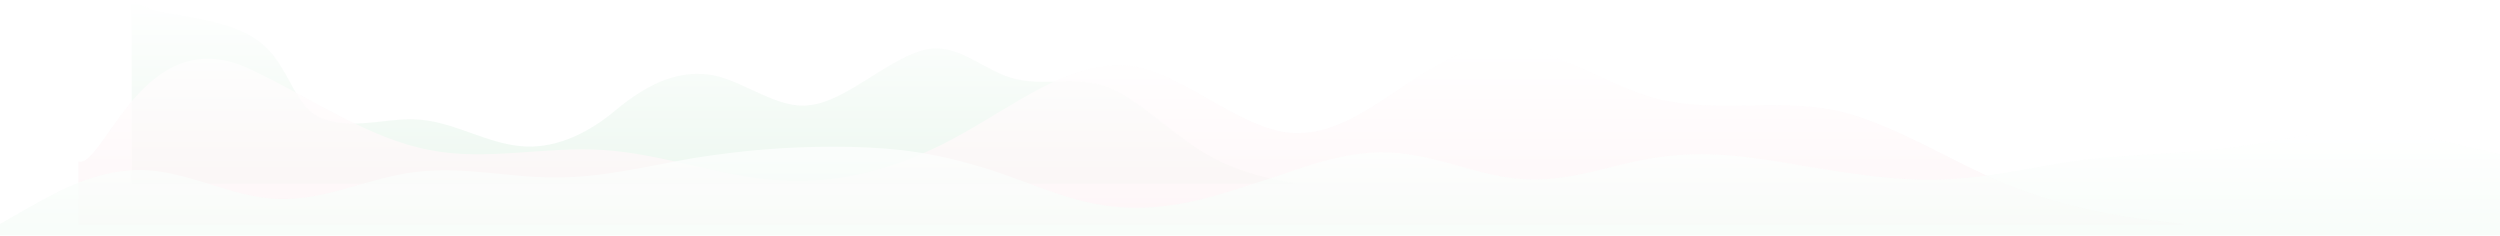
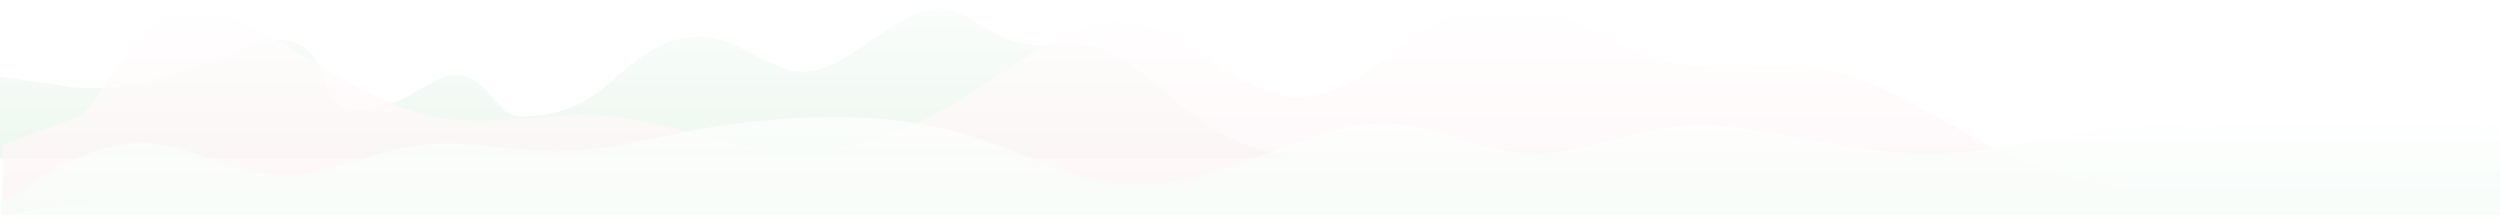
- <svg xmlns="http://www.w3.org/2000/svg" width="1594" height="150" viewBox="0 0 1594 150" fill="none">
+ <svg xmlns="http://www.w3.org/2000/svg" width="1440" height="125" viewBox="0 0 1440 125" fill="none">
  <g opacity="0.25">
-     <path fill-rule="evenodd" clip-rule="evenodd" d="M827 117.219L816.232 115.125C805.464 113.032 785.722 108.846 764.186 95.24C744.444 82.681 722.908 60.703 703.167 54.423C681.63 48.143 661.889 56.516 640.353 48.143C620.611 39.771 606.742 26.165 587 32.444C565.464 38.724 538.056 64.889 516.519 66.982C496.778 70.122 475.242 52.33 455.5 48.143C433.964 43.957 414.222 52.33 392.686 70.122C372.944 86.867 351.408 95.24 331.667 93.147C310.13 91.054 290.389 78.495 268.853 76.401C249.111 74.308 227.575 82.681 207.833 76.401C186.297 70.122 186.036 41.527 164.5 25.828C144.758 11.175 103.742 9.419 94.768 5.233L84 0V117.219H94.768C103.742 117.219 125.278 117.219 145.019 117.219C166.556 117.219 186.297 117.219 207.833 117.219C227.575 117.219 249.111 117.219 268.853 117.219C290.389 117.219 310.13 117.219 331.667 117.219C351.408 117.219 372.944 117.219 392.686 117.219C414.222 117.219 433.964 117.219 455.5 117.219C475.242 117.219 496.778 117.219 516.519 117.219C538.056 117.219 557.797 117.219 579.333 117.219C599.075 117.219 620.611 117.219 640.353 117.219C661.889 117.219 681.63 117.219 703.167 117.219C722.908 117.219 744.444 117.219 764.186 117.219C785.722 117.219 805.464 117.219 816.232 117.219H827Z" fill="url(#paint0_linear_1931_3732)" />
-     <path opacity="0.8" fill-rule="evenodd" clip-rule="evenodd" d="M1393 143.046L1373.54 140.614C1354.07 138.181 1318.39 133.316 1279.46 117.503C1243.78 102.907 1204.85 77.364 1169.17 70.066C1130.24 62.768 1094.56 72.499 1055.63 62.768C1019.94 53.038 981.017 22.629 945.333 29.927C906.406 37.225 870.722 82.23 831.795 84.662C796.111 88.311 757.184 46.956 721.5 42.091C682.572 37.225 646.889 67.634 607.961 88.311C572.278 107.773 533.35 117.503 497.667 115.071C458.739 112.638 423.056 98.042 384.128 95.609C348.444 93.177 309.517 102.907 273.833 95.609C234.906 88.311 199.222 62.768 160.295 44.523C91.395 11.076 66.22 107.775 50 102.909V143.046H69.464C85.684 143.046 124.611 143.046 160.295 143.046C199.222 143.046 234.906 143.046 273.833 143.046C309.517 143.046 348.444 143.046 384.128 143.046C423.056 143.046 458.739 143.046 497.667 143.046C533.35 143.046 572.278 143.046 607.961 143.046C646.889 143.046 682.572 143.046 721.5 143.046C757.184 143.046 796.111 143.046 831.795 143.046C870.722 143.046 906.406 143.046 945.333 143.046C981.017 143.046 1019.94 143.046 1055.63 143.046C1094.56 143.046 1130.24 143.046 1169.17 143.046C1204.85 143.046 1243.78 143.046 1279.46 143.046C1318.39 143.046 1354.07 143.046 1373.54 143.046H1393Z" fill="url(#paint1_linear_1931_3732)" />
-     <path opacity="0.8" fill-rule="evenodd" clip-rule="evenodd" d="M1594 98.3L1578.6 94.734C1563.2 91.169 1536.25 83.444 1505.44 83.444C1474.64 83.444 1447.69 91.169 1416.89 94.734C1386.09 98.3 1359.14 98.3 1328.33 101.866C1297.53 106.025 1270.58 113.156 1239.78 114.345C1208.98 115.533 1182.02 110.779 1151.22 106.025C1120.42 100.677 1093.47 95.923 1062.67 99.489C1031.86 103.054 1004.91 115.533 974.111 114.345C943.309 113.156 916.357 98.3 885.556 97.112C854.754 95.923 827.802 108.402 797 117.91C766.198 128.013 739.246 135.144 708.444 131.578C677.642 128.013 650.691 113.156 619.889 104.837C589.087 95.923 562.135 93.546 531.333 93.546C500.531 93.546 473.58 95.923 442.778 100.677C411.976 106.025 385.024 113.156 354.222 113.156C323.42 113.156 296.469 106.025 265.667 109.591C234.865 113.156 207.913 128.013 177.111 126.824C146.309 125.636 119.357 108.402 88.555 108.402C57.754 108.402 30.802 125.636 15.401 133.955L0 142.869V150H15.401C30.802 150 57.754 150 88.555 150C119.357 150 146.309 150 177.111 150C207.913 150 234.865 150 265.667 150C296.469 150 323.42 150 354.222 150C385.024 150 411.976 150 442.778 150C473.58 150 500.531 150 531.333 150C562.135 150 589.087 150 619.889 150C650.691 150 677.642 150 708.444 150C739.246 150 766.198 150 797 150C827.802 150 854.754 150 885.556 150C916.357 150 943.309 150 974.111 150C1004.91 150 1031.86 150 1062.67 150C1093.47 150 1120.42 150 1151.22 150C1182.02 150 1208.98 150 1239.78 150C1270.58 150 1297.53 150 1328.33 150C1359.14 150 1386.09 150 1416.89 150C1447.69 150 1474.64 150 1505.44 150C1536.25 150 1563.2 150 1578.6 150H1594V98.3Z" fill="url(#paint2_linear_1931_3732)" />
+     <path fill-rule="evenodd" clip-rule="evenodd" d="M747.536 91.219L737.814 89.125C728.093 87.032 710.27 82.846 690.826 69.24C673.003 56.681 653.56 34.703 635.737 28.423C616.293 22.143 598.47 30.516 579.027 22.143C561.204 13.771 548.682 0.165 530.859 6.444C511.416 12.724 486.671 38.889 467.228 40.982C449.404 44.122 429.961 26.33 412.138 22.143C392.695 17.957 374.872 26.33 355.428 44.122C337.605 60.867 320.502 67.147 300.339 67.147C280.804 67.147 278.972 27.5 243.629 50.401C228.159 60.426 195.009 75 188.539 50.401C182.874 28.864 170.182 15.5 141.743 27.5C121.001 36.252 77.643 53.5 43.336 50.401L4.50611e-05 44.122V91.219L86.462 91.219C94.563 91.219 114.006 91.219 131.829 91.219C151.273 91.219 169.096 91.219 188.539 91.219C206.362 91.219 225.806 91.219 243.629 91.219C263.072 91.219 280.895 91.219 300.339 91.219C318.162 91.219 337.605 91.219 355.428 91.219C374.872 91.219 392.695 91.219 412.138 91.219C429.961 91.219 449.404 91.219 467.228 91.219C486.671 91.219 504.494 91.219 523.937 91.219C541.76 91.219 561.204 91.219 579.027 91.219C598.47 91.219 616.293 91.219 635.737 91.219C653.56 91.219 673.003 91.219 690.826 91.219C710.27 91.219 728.093 91.219 737.814 91.219H747.536Z" fill="url(#paint0_linear_1935_3691)" />
+     <path opacity="0.8" fill-rule="evenodd" clip-rule="evenodd" d="M1258.53 114.238L1240.96 111.806C1223.39 109.373 1191.17 104.508 1156.03 88.695C1123.81 74.099 1088.67 48.556 1056.45 41.258C1021.31 33.96 989.091 43.691 953.947 33.96C921.731 24.23 886.586 -6.179 854.37 1.119C819.226 8.417 787.01 53.422 751.865 55.854C719.649 59.503 684.505 18.148 652.289 13.283C617.144 8.417 584.928 38.826 549.784 59.503C517.568 78.965 482.423 88.695 450.207 86.263C415.063 83.83 382.847 69.234 347.702 66.801C315.486 64.369 280.342 74.099 248.126 66.801C212.981 59.503 180.765 33.96 145.621 15.715C83.416 -17.732 71.775 42 46.495 66.801L1.354 83.5V123.5L63.616 114.238C78.26 114.238 113.405 114.238 145.621 114.238C180.765 114.238 212.981 114.238 248.126 114.238C280.342 114.238 315.486 114.238 347.702 114.238C382.847 114.238 415.063 114.238 450.207 114.238C482.423 114.238 517.568 114.238 549.784 114.238C584.928 114.238 617.144 114.238 652.289 114.238C684.505 114.238 719.649 114.238 751.865 114.238C787.01 114.238 819.226 114.238 854.37 114.238C886.586 114.238 921.731 114.238 953.947 114.238C989.091 114.238 1021.31 114.238 1056.45 114.238C1088.67 114.238 1123.81 114.238 1156.03 114.238C1191.17 114.238 1223.39 114.238 1240.96 114.238H1258.53Z" fill="url(#paint1_linear_1935_3691)" />
+     <path opacity="0.8" fill-rule="evenodd" clip-rule="evenodd" d="M1440 72.3L1426.1 68.734C1412.19 65.169 1387.86 57.444 1360.05 57.444C1332.24 57.444 1307.91 65.169 1280.1 68.734C1252.29 72.3 1227.96 72.3 1200.15 75.865C1172.34 80.025 1148.01 87.156 1120.2 88.345C1092.39 89.533 1068.06 84.779 1040.25 80.025C1012.44 74.677 988.11 69.923 960.301 73.489C932.492 77.054 908.16 89.533 880.351 88.345C852.542 87.156 828.21 72.3 800.401 71.112C772.593 69.923 748.26 82.402 720.451 91.91C692.643 102.013 668.31 109.144 640.502 105.578C612.693 102.013 588.36 87.156 560.552 78.837C532.743 69.923 508.41 67.546 480.602 67.546C452.793 67.546 428.461 69.923 400.652 74.677C372.843 80.025 348.511 87.156 320.702 87.156C292.894 87.156 268.561 80.025 240.752 83.591C212.944 87.156 188.611 102.013 160.803 100.824C132.994 99.636 108.661 82.402 80.853 82.402C53.044 82.402 28.711 99.636 14.807 107.955L0.903 116.869V124L14.807 124C28.711 124 53.044 124 80.853 124C108.661 124 132.994 124 160.803 124C188.611 124 212.944 124 240.752 124C268.561 124 292.894 124 320.702 124C348.511 124 372.843 124 400.652 124C428.461 124 452.793 124 480.602 124C508.41 124 532.743 124 560.552 124C588.36 124 612.693 124 640.502 124C668.31 124 692.643 124 720.451 124C748.26 124 772.593 124 800.401 124C828.21 124 852.542 124 880.351 124C908.16 124 932.492 124 960.301 124C988.11 124 1012.44 124 1040.25 124C1068.06 124 1092.39 124 1120.2 124C1148.01 124 1172.34 124 1200.15 124C1227.96 124 1252.29 124 1280.1 124C1307.91 124 1332.24 124 1360.05 124C1387.86 124 1412.19 124 1426.1 124L1440 124V72.3Z" fill="url(#paint2_linear_1935_3691)" />
  </g>
  <defs>
-     <linearGradient id="paint0_linear_1931_3732" x1="455.5" y1="0" x2="455.5" y2="117.219" gradientUnits="userSpaceOnUse">
+     <linearGradient id="paint0_linear_1935_3691" x1="412.138" y1="-26" x2="412.138" y2="91.219" gradientUnits="userSpaceOnUse">
      <stop stop-color="white" />
      <stop offset="1" stop-color="#B8E2C5" />
    </linearGradient>
-     <linearGradient id="paint1_linear_1931_3732" x1="721.5" y1="28.808" x2="721.5" y2="143.046" gradientUnits="userSpaceOnUse">
+     <linearGradient id="paint1_linear_1935_3691" x1="652.288" y1="0" x2="652.288" y2="114.238" gradientUnits="userSpaceOnUse">
      <stop stop-color="white" />
      <stop offset="1" stop-color="#F9D2D9" />
    </linearGradient>
-     <linearGradient id="paint2_linear_1931_3732" x1="797" y1="150" x2="797" y2="83.444" gradientUnits="userSpaceOnUse">
+     <linearGradient id="paint2_linear_1935_3691" x1="720.451" y1="124" x2="720.451" y2="57.444" gradientUnits="userSpaceOnUse">
      <stop stop-color="#D9F2E1" />
      <stop offset="1" stop-color="white" />
    </linearGradient>
  </defs>
</svg>
